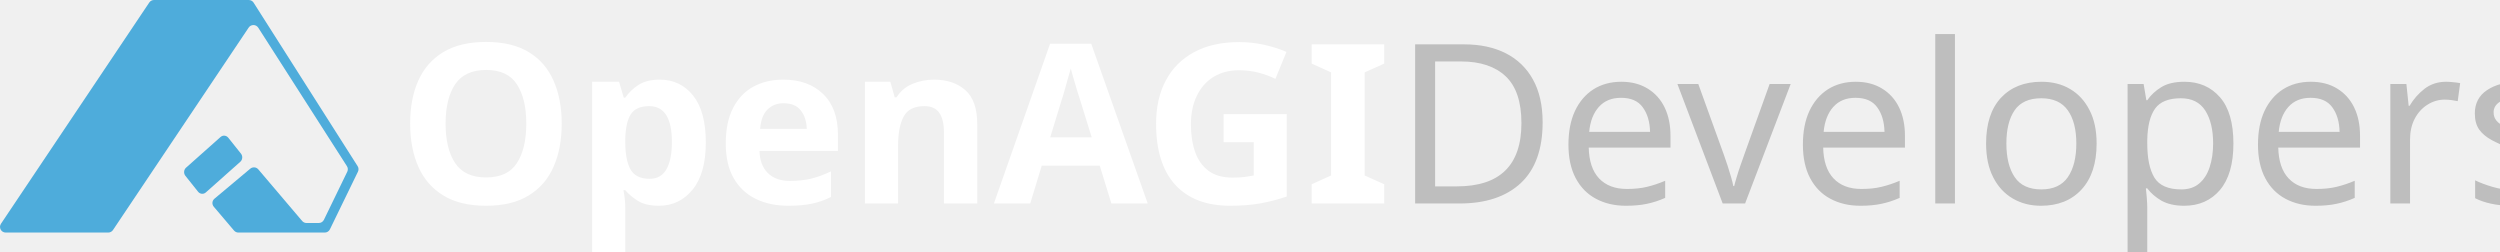
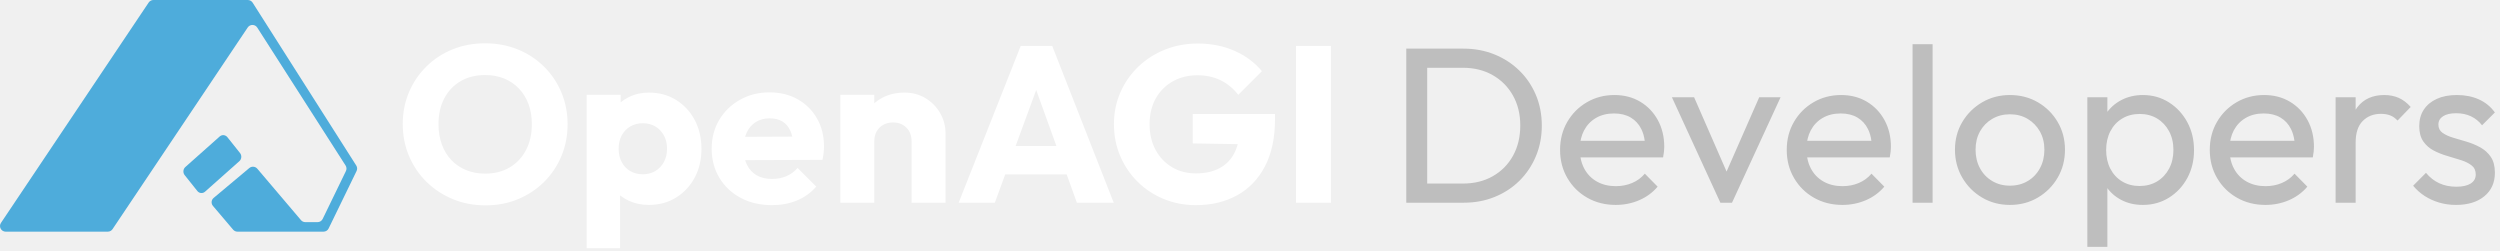
- <svg xmlns="http://www.w3.org/2000/svg" width="258px" height="26px" viewBox="0 0 258 26" version="1.1">
+ <svg xmlns="http://www.w3.org/2000/svg" width="259px" height="26px" viewBox="0 0 259 26" version="1.1">
  <g id="Page-1" stroke="none" stroke-width="1" fill="none" fill-rule="evenodd">
-     <g id="Group" transform="translate(0, -2)">
-       <g id="aE9gxu5plcmm6yFRK344yWbvrl8" transform="translate(0, 2)" fill="#4EACDB" fill-rule="nonzero">
+     <g id="Group" fill-rule="nonzero">
+       <g id="aE9gxu5plcmm6yFRK344yWbvrl8" fill="#4EACDB">
        <path d="M24.799,16.696 L21.241,19.859 C21.002,20.072 20.645,20.04 20.443,19.787 L19.133,18.145 C18.932,17.893 18.962,17.516 19.201,17.304 L22.759,14.14 C22.999,13.928 23.355,13.96 23.557,14.212 L24.867,15.855 C25.068,16.107 25.038,16.484 24.799,16.696 L24.799,16.696 Z" id="Path" />
        <path d="M36.941,17.717 L34.045,23.67 C33.947,23.872 33.741,24 33.515,24 L24.602,24 C24.429,24 24.264,23.924 24.152,23.793 L22.06,21.33 C21.851,21.083 21.882,20.715 22.13,20.507 L25.828,17.409 C26.077,17.201 26.448,17.232 26.657,17.479 L31.183,22.806 C31.295,22.938 31.46,23.014 31.633,23.014 L32.898,23.014 C33.124,23.014 33.33,22.885 33.428,22.683 L35.839,17.718 C35.927,17.536 35.914,17.322 35.805,17.151 L26.651,2.856 C26.422,2.5 25.9,2.494 25.664,2.846 L11.658,23.74 C11.549,23.902 11.365,24 11.168,24 L0.59,24 C0.12,24 -0.161,23.48 0.1,23.092 L15.405,0.26 C15.514,0.098 15.698,0 15.895,0 L25.676,0.002 C25.878,0.003 26.065,0.105 26.173,0.275 L36.909,17.15 C37.018,17.321 37.03,17.535 36.941,17.717 Z" id="Path" />
      </g>
-       <text id="OpenAGI-Developers" font-family="Outfit-Thin_Bold, Outfit" font-size="23" font-weight="bold">
-         <tspan x="41" y="23" fill="#FFFFFF">OpenAGI</tspan>
-         <tspan x="139.44" y="23" fill="#000000"> </tspan>
-         <tspan x="143.81" y="23" font-family="Outfit-Thin_Regular, Outfit" font-weight="normal" fill="#BEBEBE">Developers</tspan>
-       </text>
+       <g id="OpenAGI-Developers" transform="translate(41.7245, 4.486)">
+         <path d="M8.579,16.79 C7.36,16.79 6.231,16.575 5.192,16.146 C4.153,15.717 3.245,15.121 2.467,14.358 C1.689,13.595 1.083,12.702 0.65,11.678 C0.217,10.655 1.42108547e-14,9.553 1.42108547e-14,8.372 C1.42108547e-14,7.184 0.215,6.084 0.644,5.072 C1.073,4.059 1.673,3.172 2.444,2.409 C3.214,1.646 4.117,1.054 5.152,0.632 C6.187,0.211 7.314,2.13162821e-14 8.533,2.13162821e-14 C9.752,2.13162821e-14 10.879,0.211 11.914,0.632 C12.949,1.054 13.854,1.646 14.628,2.409 C15.402,3.172 16.004,4.063 16.433,5.083 C16.863,6.103 17.078,7.207 17.078,8.395 C17.078,9.576 16.863,10.676 16.433,11.695 C16.004,12.715 15.404,13.606 14.634,14.369 C13.863,15.132 12.962,15.726 11.931,16.152 C10.9,16.577 9.783,16.79 8.579,16.79 Z M8.533,13.501 C9.507,13.501 10.356,13.286 11.08,12.857 C11.805,12.428 12.368,11.828 12.771,11.057 C13.173,10.287 13.374,9.392 13.374,8.372 C13.374,7.613 13.26,6.923 13.03,6.302 C12.799,5.681 12.47,5.144 12.04,4.692 C11.611,4.24 11.101,3.893 10.511,3.651 C9.921,3.41 9.261,3.289 8.533,3.289 C7.567,3.289 6.722,3.5 5.997,3.921 C5.273,4.343 4.709,4.935 4.307,5.698 C3.904,6.461 3.703,7.352 3.703,8.372 C3.703,9.139 3.818,9.838 4.048,10.471 C4.278,11.103 4.606,11.644 5.031,12.092 C5.457,12.541 5.967,12.888 6.561,13.133 C7.155,13.378 7.812,13.501 8.533,13.501 Z M25.495,16.744 C24.736,16.744 24.043,16.598 23.414,16.307 C22.785,16.016 22.274,15.613 21.879,15.1 C21.484,14.586 21.256,13.999 21.195,13.34 L21.195,8.625 C21.256,7.966 21.486,7.37 21.884,6.837 C22.283,6.304 22.796,5.882 23.424,5.572 C24.052,5.261 24.743,5.106 25.495,5.106 C26.554,5.106 27.493,5.359 28.313,5.865 C29.133,6.371 29.777,7.063 30.245,7.941 C30.713,8.819 30.947,9.817 30.947,10.937 C30.947,12.048 30.713,13.041 30.245,13.915 C29.777,14.789 29.133,15.479 28.313,15.985 C27.493,16.491 26.554,16.744 25.495,16.744 Z M19.055,21.229 L19.055,5.336 L22.575,5.336 L22.575,8.206 L21.988,10.925 L22.517,13.639 L22.517,21.229 L19.055,21.229 Z M24.858,13.57 C25.355,13.57 25.792,13.457 26.17,13.231 C26.548,13.005 26.845,12.692 27.059,12.293 C27.274,11.894 27.381,11.436 27.381,10.921 C27.381,10.402 27.274,9.946 27.059,9.551 C26.845,9.156 26.549,8.845 26.173,8.619 C25.797,8.393 25.364,8.28 24.874,8.28 C24.384,8.28 23.949,8.392 23.569,8.616 C23.19,8.839 22.895,9.15 22.684,9.547 C22.473,9.944 22.367,10.403 22.367,10.924 C22.367,11.438 22.471,11.895 22.678,12.293 C22.885,12.692 23.178,13.005 23.558,13.231 C23.937,13.457 24.371,13.57 24.858,13.57 Z M35.472,9.688 L40.353,9.667 C40.305,9.452 40.242,9.256 40.164,9.079 C39.976,8.654 39.704,8.33 39.347,8.107 C38.991,7.885 38.548,7.774 38.019,7.774 C37.467,7.774 36.988,7.9 36.581,8.153 C36.175,8.407 35.863,8.765 35.644,9.229 C35.599,9.325 35.559,9.425 35.523,9.529 L35.472,9.688 L35.472,9.688 Z M35.475,12.104 C35.526,12.279 35.591,12.444 35.667,12.598 C35.901,13.07 36.236,13.43 36.673,13.679 C37.111,13.928 37.632,14.053 38.237,14.053 C38.79,14.053 39.288,13.959 39.733,13.771 C40.177,13.583 40.568,13.298 40.906,12.915 L42.837,14.847 C42.285,15.483 41.619,15.962 40.837,16.284 C40.054,16.606 39.192,16.767 38.249,16.767 C37.038,16.767 35.962,16.518 35.023,16.02 C34.084,15.521 33.346,14.829 32.809,13.944 C32.273,13.058 32.005,12.052 32.005,10.925 C32.005,9.806 32.267,8.807 32.792,7.929 C33.317,7.051 34.034,6.358 34.943,5.848 C35.851,5.338 36.869,5.083 37.996,5.083 C39.1,5.083 40.076,5.323 40.923,5.802 C41.77,6.281 42.435,6.942 42.918,7.785 C43.401,8.629 43.642,9.591 43.642,10.672 C43.642,10.879 43.631,11.094 43.608,11.316 C43.585,11.538 43.543,11.791 43.481,12.075 L35.475,12.104 L35.475,12.104 Z M52.716,16.514 L52.716,10.155 C52.716,9.564 52.536,9.091 52.175,8.734 C51.815,8.378 51.356,8.2 50.798,8.2 C50.419,8.2 50.082,8.28 49.788,8.441 C49.494,8.602 49.264,8.83 49.099,9.125 C48.934,9.42 48.852,9.763 48.852,10.155 L47.483,9.488 C47.483,8.606 47.677,7.837 48.064,7.182 C48.451,6.526 48.986,6.016 49.667,5.652 C50.349,5.288 51.121,5.106 51.985,5.106 C52.802,5.106 53.531,5.301 54.171,5.692 C54.811,6.084 55.315,6.601 55.683,7.245 C56.051,7.889 56.235,8.594 56.235,9.361 L56.235,16.514 L52.716,16.514 Z M45.333,16.514 L45.333,5.336 L48.852,5.336 L48.852,16.514 L45.333,16.514 Z M65.625,4.837 L61.341,16.514 L57.592,16.514 L64.02,0.276 L67.287,0.276 L73.657,16.514 L69.84,16.514 L65.625,4.837 L65.625,4.837 Z M61.249,13.582 L61.249,10.637 L70.093,10.637 L70.093,13.582 L61.249,13.582 Z M86.505,10.447 L81.846,10.373 L81.846,7.325 L90.367,7.325 L90.367,7.854 C90.367,9.794 90.018,11.427 89.32,12.754 C88.623,14.08 87.659,15.08 86.428,15.755 C85.198,16.43 83.778,16.767 82.168,16.767 C80.979,16.767 79.869,16.554 78.838,16.129 C77.807,15.703 76.906,15.109 76.136,14.346 C75.365,13.583 74.763,12.694 74.33,11.678 C73.897,10.662 73.68,9.564 73.68,8.383 C73.68,7.195 73.903,6.095 74.347,5.083 C74.792,4.071 75.409,3.186 76.199,2.426 C76.989,1.667 77.911,1.077 78.965,0.655 C80.019,0.234 81.152,0.023 82.363,0.023 C83.758,0.023 85.029,0.276 86.175,0.782 C87.321,1.288 88.266,1.989 89.01,2.886 L86.561,5.336 C86.039,4.669 85.426,4.165 84.721,3.824 C84.015,3.483 83.218,3.312 82.329,3.312 C81.37,3.312 80.517,3.523 79.77,3.945 C79.022,4.366 78.436,4.956 78.01,5.715 C77.585,6.475 77.372,7.36 77.372,8.372 C77.372,9.384 77.579,10.273 77.993,11.04 C78.407,11.807 78.974,12.405 79.695,12.834 C80.416,13.263 81.244,13.478 82.179,13.478 C83.13,13.478 83.94,13.3 84.611,12.943 C85.282,12.587 85.796,12.065 86.152,11.379 C86.264,11.165 86.358,10.936 86.434,10.694 L86.505,10.447 L86.505,10.447 Z M92.54,16.514 L92.54,0.276 L96.163,0.276 L96.163,16.514 L92.54,16.514 Z" id="OpenAGI" fill="#FFFFFF" />
+         <path d="M105.392,16.514 L105.392,14.53 L109.837,14.53 C111.01,14.53 112.043,14.275 112.936,13.765 C113.829,13.256 114.526,12.548 115.026,11.644 C115.526,10.739 115.776,9.695 115.776,8.51 C115.776,7.341 115.523,6.307 115.017,5.408 C114.511,4.509 113.812,3.806 112.918,3.298 C112.025,2.79 110.998,2.536 109.837,2.536 L105.415,2.536 L105.415,0.552 L109.888,0.552 C111.05,0.552 112.123,0.752 113.108,1.153 C114.093,1.553 114.953,2.113 115.687,2.832 C116.421,3.551 116.991,4.394 117.398,5.362 C117.804,6.33 118.007,7.387 118.007,8.533 C118.007,9.664 117.804,10.716 117.398,11.69 C116.991,12.663 116.425,13.511 115.699,14.231 C114.972,14.952 114.116,15.513 113.131,15.913 C112.146,16.314 111.08,16.514 109.934,16.514 L105.392,16.514 Z M103.966,16.514 L103.966,0.552 L106.133,0.552 L106.133,16.514 L103.966,16.514 Z M122.02,10.103 L128.669,10.103 C128.61,9.648 128.493,9.244 128.317,8.889 C128.06,8.372 127.694,7.972 127.219,7.691 C126.743,7.409 126.167,7.268 125.488,7.268 C124.775,7.268 124.153,7.422 123.622,7.731 C123.091,8.039 122.679,8.47 122.386,9.022 C122.248,9.282 122.142,9.564 122.069,9.87 L122.02,10.103 L122.02,10.103 Z M122.015,11.822 C122.088,12.247 122.219,12.636 122.409,12.989 C122.717,13.564 123.153,14.01 123.717,14.326 C124.281,14.642 124.932,14.8 125.672,14.8 C126.282,14.8 126.845,14.691 127.362,14.473 C127.88,14.254 128.319,13.932 128.679,13.507 L130.007,14.852 C129.486,15.466 128.847,15.934 128.09,16.258 C127.333,16.582 126.525,16.744 125.666,16.744 C124.574,16.744 123.592,16.497 122.722,16.002 C121.852,15.508 121.164,14.828 120.658,13.964 C120.152,13.099 119.899,12.127 119.899,11.046 C119.899,9.969 120.147,9.002 120.644,8.145 C121.14,7.288 121.816,6.61 122.671,6.109 C123.525,5.609 124.478,5.359 125.528,5.359 C126.536,5.359 127.428,5.59 128.202,6.052 C128.976,6.514 129.585,7.149 130.028,7.958 C130.47,8.767 130.692,9.691 130.692,10.729 C130.692,10.883 130.682,11.048 130.663,11.224 C130.644,11.4 130.613,11.6 130.571,11.822 L122.015,11.822 L122.015,11.822 Z M137.148,13.288 L140.53,5.589 L142.744,5.589 L137.713,16.514 L136.505,16.514 L131.485,5.589 L133.785,5.589 L137.148,13.288 L137.148,13.288 Z M145.503,10.103 L152.152,10.103 C152.093,9.648 151.976,9.244 151.8,8.889 C151.543,8.372 151.177,7.972 150.702,7.691 C150.226,7.409 149.65,7.268 148.971,7.268 C148.258,7.268 147.636,7.422 147.105,7.731 C146.574,8.039 146.162,8.47 145.869,9.022 C145.731,9.282 145.625,9.564 145.552,9.87 L145.503,10.103 L145.503,10.103 Z M145.498,11.822 C145.571,12.247 145.702,12.636 145.892,12.989 C146.2,13.564 146.636,14.01 147.2,14.326 C147.764,14.642 148.415,14.8 149.155,14.8 C149.765,14.8 150.328,14.691 150.845,14.473 C151.363,14.254 151.802,13.932 152.162,13.507 L153.49,14.852 C152.969,15.466 152.33,15.934 151.573,16.258 C150.816,16.582 150.008,16.744 149.149,16.744 C148.057,16.744 147.075,16.497 146.205,16.002 C145.335,15.508 144.647,14.828 144.141,13.964 C143.635,13.099 143.382,12.127 143.382,11.046 C143.382,9.969 143.63,9.002 144.127,8.145 C144.623,7.288 145.299,6.61 146.154,6.109 C147.008,5.609 147.961,5.359 149.011,5.359 C150.019,5.359 150.911,5.59 151.685,6.052 C152.459,6.514 153.068,7.149 153.511,7.958 C153.953,8.767 154.175,9.691 154.175,10.729 C154.175,10.883 154.165,11.048 154.146,11.224 C154.127,11.4 154.096,11.6 154.054,11.822 L145.498,11.822 Z M156.417,16.514 L156.417,0.092 L158.493,0.092 L158.493,16.514 L156.417,16.514 Z M166.503,16.744 C165.441,16.744 164.48,16.49 163.619,15.982 C162.759,15.474 162.075,14.787 161.569,13.921 C161.063,13.054 160.81,12.088 160.81,11.023 C160.81,9.961 161.063,9.005 161.569,8.153 C162.075,7.302 162.759,6.624 163.619,6.118 C164.48,5.612 165.441,5.359 166.503,5.359 C167.572,5.359 168.537,5.609 169.398,6.109 C170.258,6.61 170.942,7.288 171.448,8.145 C171.954,9.002 172.207,9.961 172.207,11.023 C172.207,12.092 171.954,13.059 171.448,13.924 C170.942,14.788 170.258,15.474 169.398,15.982 C168.537,16.49 167.572,16.744 166.503,16.744 Z M166.503,14.749 C167.197,14.749 167.813,14.589 168.351,14.269 C168.89,13.949 169.312,13.506 169.616,12.94 C169.921,12.375 170.073,11.734 170.073,11.017 C170.073,10.308 169.918,9.679 169.608,9.131 C169.297,8.583 168.876,8.15 168.343,7.832 C167.81,7.513 167.197,7.354 166.503,7.354 C165.82,7.354 165.209,7.513 164.668,7.832 C164.128,8.15 163.705,8.583 163.401,9.131 C163.096,9.679 162.944,10.31 162.944,11.023 C162.944,11.74 163.096,12.38 163.401,12.943 C163.705,13.507 164.128,13.949 164.668,14.269 C165.209,14.589 165.82,14.749 166.503,14.749 Z M180.274,16.744 C179.442,16.744 178.696,16.571 178.034,16.224 C177.373,15.877 176.843,15.398 176.445,14.786 C176.046,14.175 175.823,13.476 175.778,12.69 L175.778,9.407 C175.823,8.613 176.05,7.912 176.456,7.303 C176.862,6.693 177.397,6.217 178.06,5.874 C178.723,5.531 179.461,5.359 180.274,5.359 C181.275,5.359 182.175,5.612 182.976,6.118 C183.778,6.624 184.411,7.306 184.877,8.165 C185.343,9.024 185.576,9.993 185.576,11.075 C185.576,12.14 185.344,13.101 184.88,13.958 C184.416,14.815 183.782,15.493 182.979,15.994 C182.176,16.494 181.275,16.744 180.274,16.744 Z M174.524,21.091 L174.524,5.589 L176.6,5.589 L176.6,8.458 L176.214,11.115 L176.6,13.771 L176.6,21.091 L174.524,21.091 Z M179.929,14.783 C180.619,14.783 181.227,14.625 181.752,14.309 C182.277,13.993 182.69,13.553 182.991,12.989 C183.292,12.426 183.442,11.78 183.442,11.052 C183.442,10.319 183.292,9.672 182.991,9.111 C182.69,8.549 182.278,8.11 181.755,7.794 C181.231,7.478 180.629,7.32 179.946,7.32 C179.264,7.32 178.66,7.478 178.135,7.794 C177.61,8.11 177.202,8.549 176.91,9.111 C176.619,9.672 176.473,10.321 176.473,11.057 C176.473,11.786 176.618,12.431 176.907,12.992 C177.197,13.554 177.603,13.993 178.126,14.309 C178.65,14.625 179.25,14.783 179.929,14.783 Z M189.33,10.103 L195.979,10.103 C195.92,9.648 195.802,9.244 195.626,8.889 C195.37,8.372 195.004,7.972 194.528,7.691 C194.053,7.409 193.476,7.268 192.798,7.268 C192.084,7.268 191.463,7.422 190.932,7.731 C190.401,8.039 189.989,8.47 189.695,9.022 C189.557,9.282 189.452,9.564 189.379,9.87 L189.33,10.103 L189.33,10.103 Z M189.324,11.822 C189.397,12.247 189.529,12.636 189.718,12.989 C190.027,13.564 190.463,14.01 191.026,14.326 C191.59,14.642 192.242,14.8 192.982,14.8 C193.591,14.8 194.154,14.691 194.672,14.473 C195.19,14.254 195.628,13.932 195.989,13.507 L197.317,14.852 C196.796,15.466 196.156,15.934 195.399,16.258 C194.642,16.582 193.834,16.744 192.976,16.744 C191.883,16.744 190.902,16.497 190.032,16.002 C189.162,15.508 188.474,14.828 187.968,13.964 C187.461,13.099 187.208,12.127 187.208,11.046 C187.208,9.969 187.457,9.002 187.953,8.145 C188.45,7.288 189.125,6.61 189.98,6.109 C190.835,5.609 191.787,5.359 192.838,5.359 C193.846,5.359 194.737,5.59 195.512,6.052 C196.286,6.514 196.894,7.149 197.337,7.958 C197.78,8.767 198.001,9.691 198.001,10.729 C198.001,10.883 197.992,11.048 197.972,11.224 C197.953,11.4 197.923,11.6 197.881,11.822 L189.324,11.822 L189.324,11.822 Z M200.244,16.514 L200.244,5.589 L202.32,5.589 L202.32,16.514 L200.244,16.514 Z M202.32,10.293 L201.543,9.93 C201.543,8.546 201.865,7.439 202.509,6.607 C203.153,5.775 204.081,5.359 205.292,5.359 C205.837,5.359 206.332,5.457 206.779,5.652 C207.225,5.848 207.64,6.162 208.024,6.595 L206.661,8.004 C206.431,7.755 206.177,7.577 205.899,7.469 C205.621,7.362 205.3,7.308 204.936,7.308 C204.173,7.308 203.546,7.555 203.055,8.047 C202.565,8.54 202.32,9.288 202.32,10.293 Z M212.71,16.744 C212.108,16.744 211.532,16.664 210.982,16.503 C210.432,16.341 209.929,16.113 209.472,15.818 C209.016,15.523 208.618,15.169 208.276,14.755 L209.605,13.421 C210.007,13.904 210.47,14.264 210.993,14.502 C211.517,14.739 212.102,14.858 212.75,14.858 C213.394,14.858 213.89,14.748 214.239,14.527 C214.588,14.307 214.762,13.994 214.762,13.587 C214.762,13.189 214.622,12.878 214.34,12.656 C214.058,12.433 213.694,12.25 213.247,12.107 C212.801,11.963 212.33,11.82 211.836,11.678 C211.341,11.536 210.871,11.351 210.424,11.12 C209.978,10.89 209.613,10.573 209.332,10.169 C209.05,9.764 208.909,9.235 208.909,8.579 C208.909,7.92 209.067,7.35 209.383,6.871 C209.7,6.392 210.148,6.02 210.729,5.756 C211.31,5.491 212.002,5.359 212.808,5.359 C213.662,5.359 214.424,5.51 215.093,5.813 C215.762,6.116 216.313,6.566 216.746,7.165 L215.418,8.493 C215.1,8.086 214.717,7.777 214.268,7.564 C213.819,7.351 213.31,7.245 212.738,7.245 C212.144,7.245 211.688,7.35 211.37,7.561 C211.052,7.772 210.893,8.058 210.893,8.418 C210.893,8.782 211.034,9.066 211.315,9.269 C211.597,9.472 211.961,9.641 212.408,9.775 L213.82,10.195 L213.82,10.195 C214.314,10.34 214.785,10.536 215.231,10.781 C215.678,11.027 216.042,11.356 216.324,11.77 C216.605,12.184 216.746,12.73 216.746,13.409 C216.746,14.433 216.383,15.244 215.657,15.844 C214.93,16.444 213.948,16.744 212.71,16.744 Z" id="Developers" fill="#BEBEBE" />
+       </g>
    </g>
  </g>
</svg>
